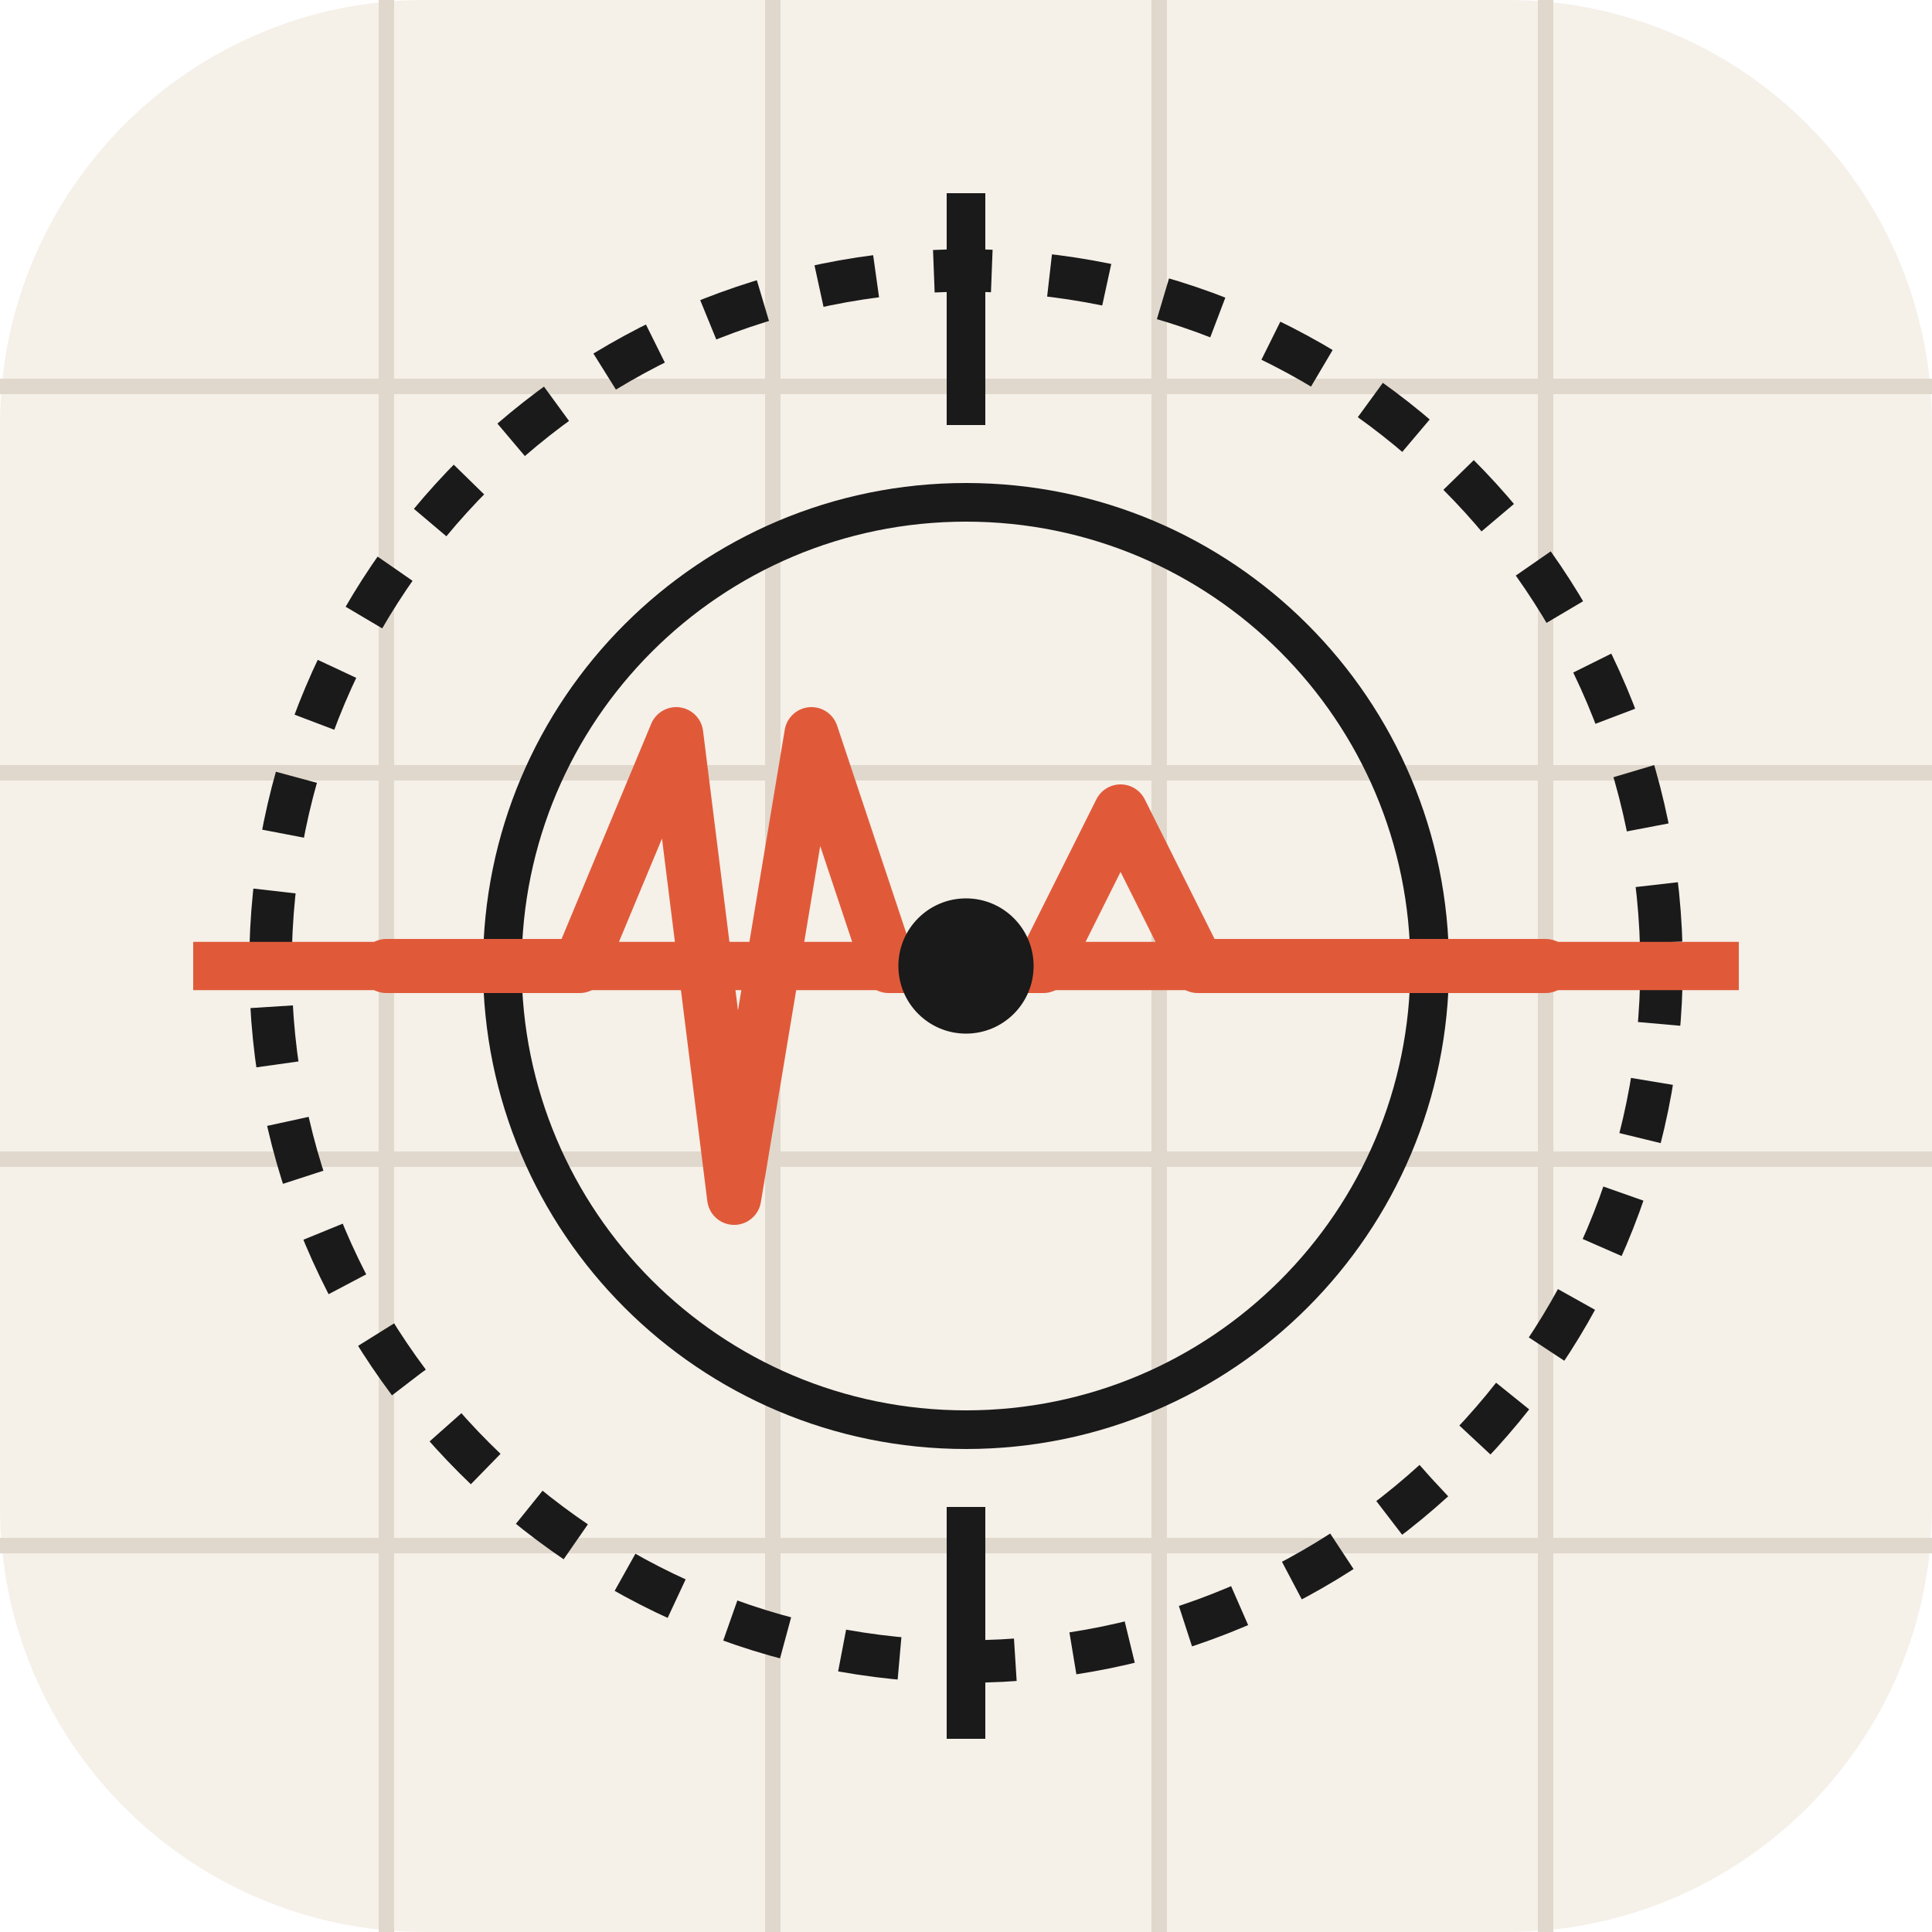
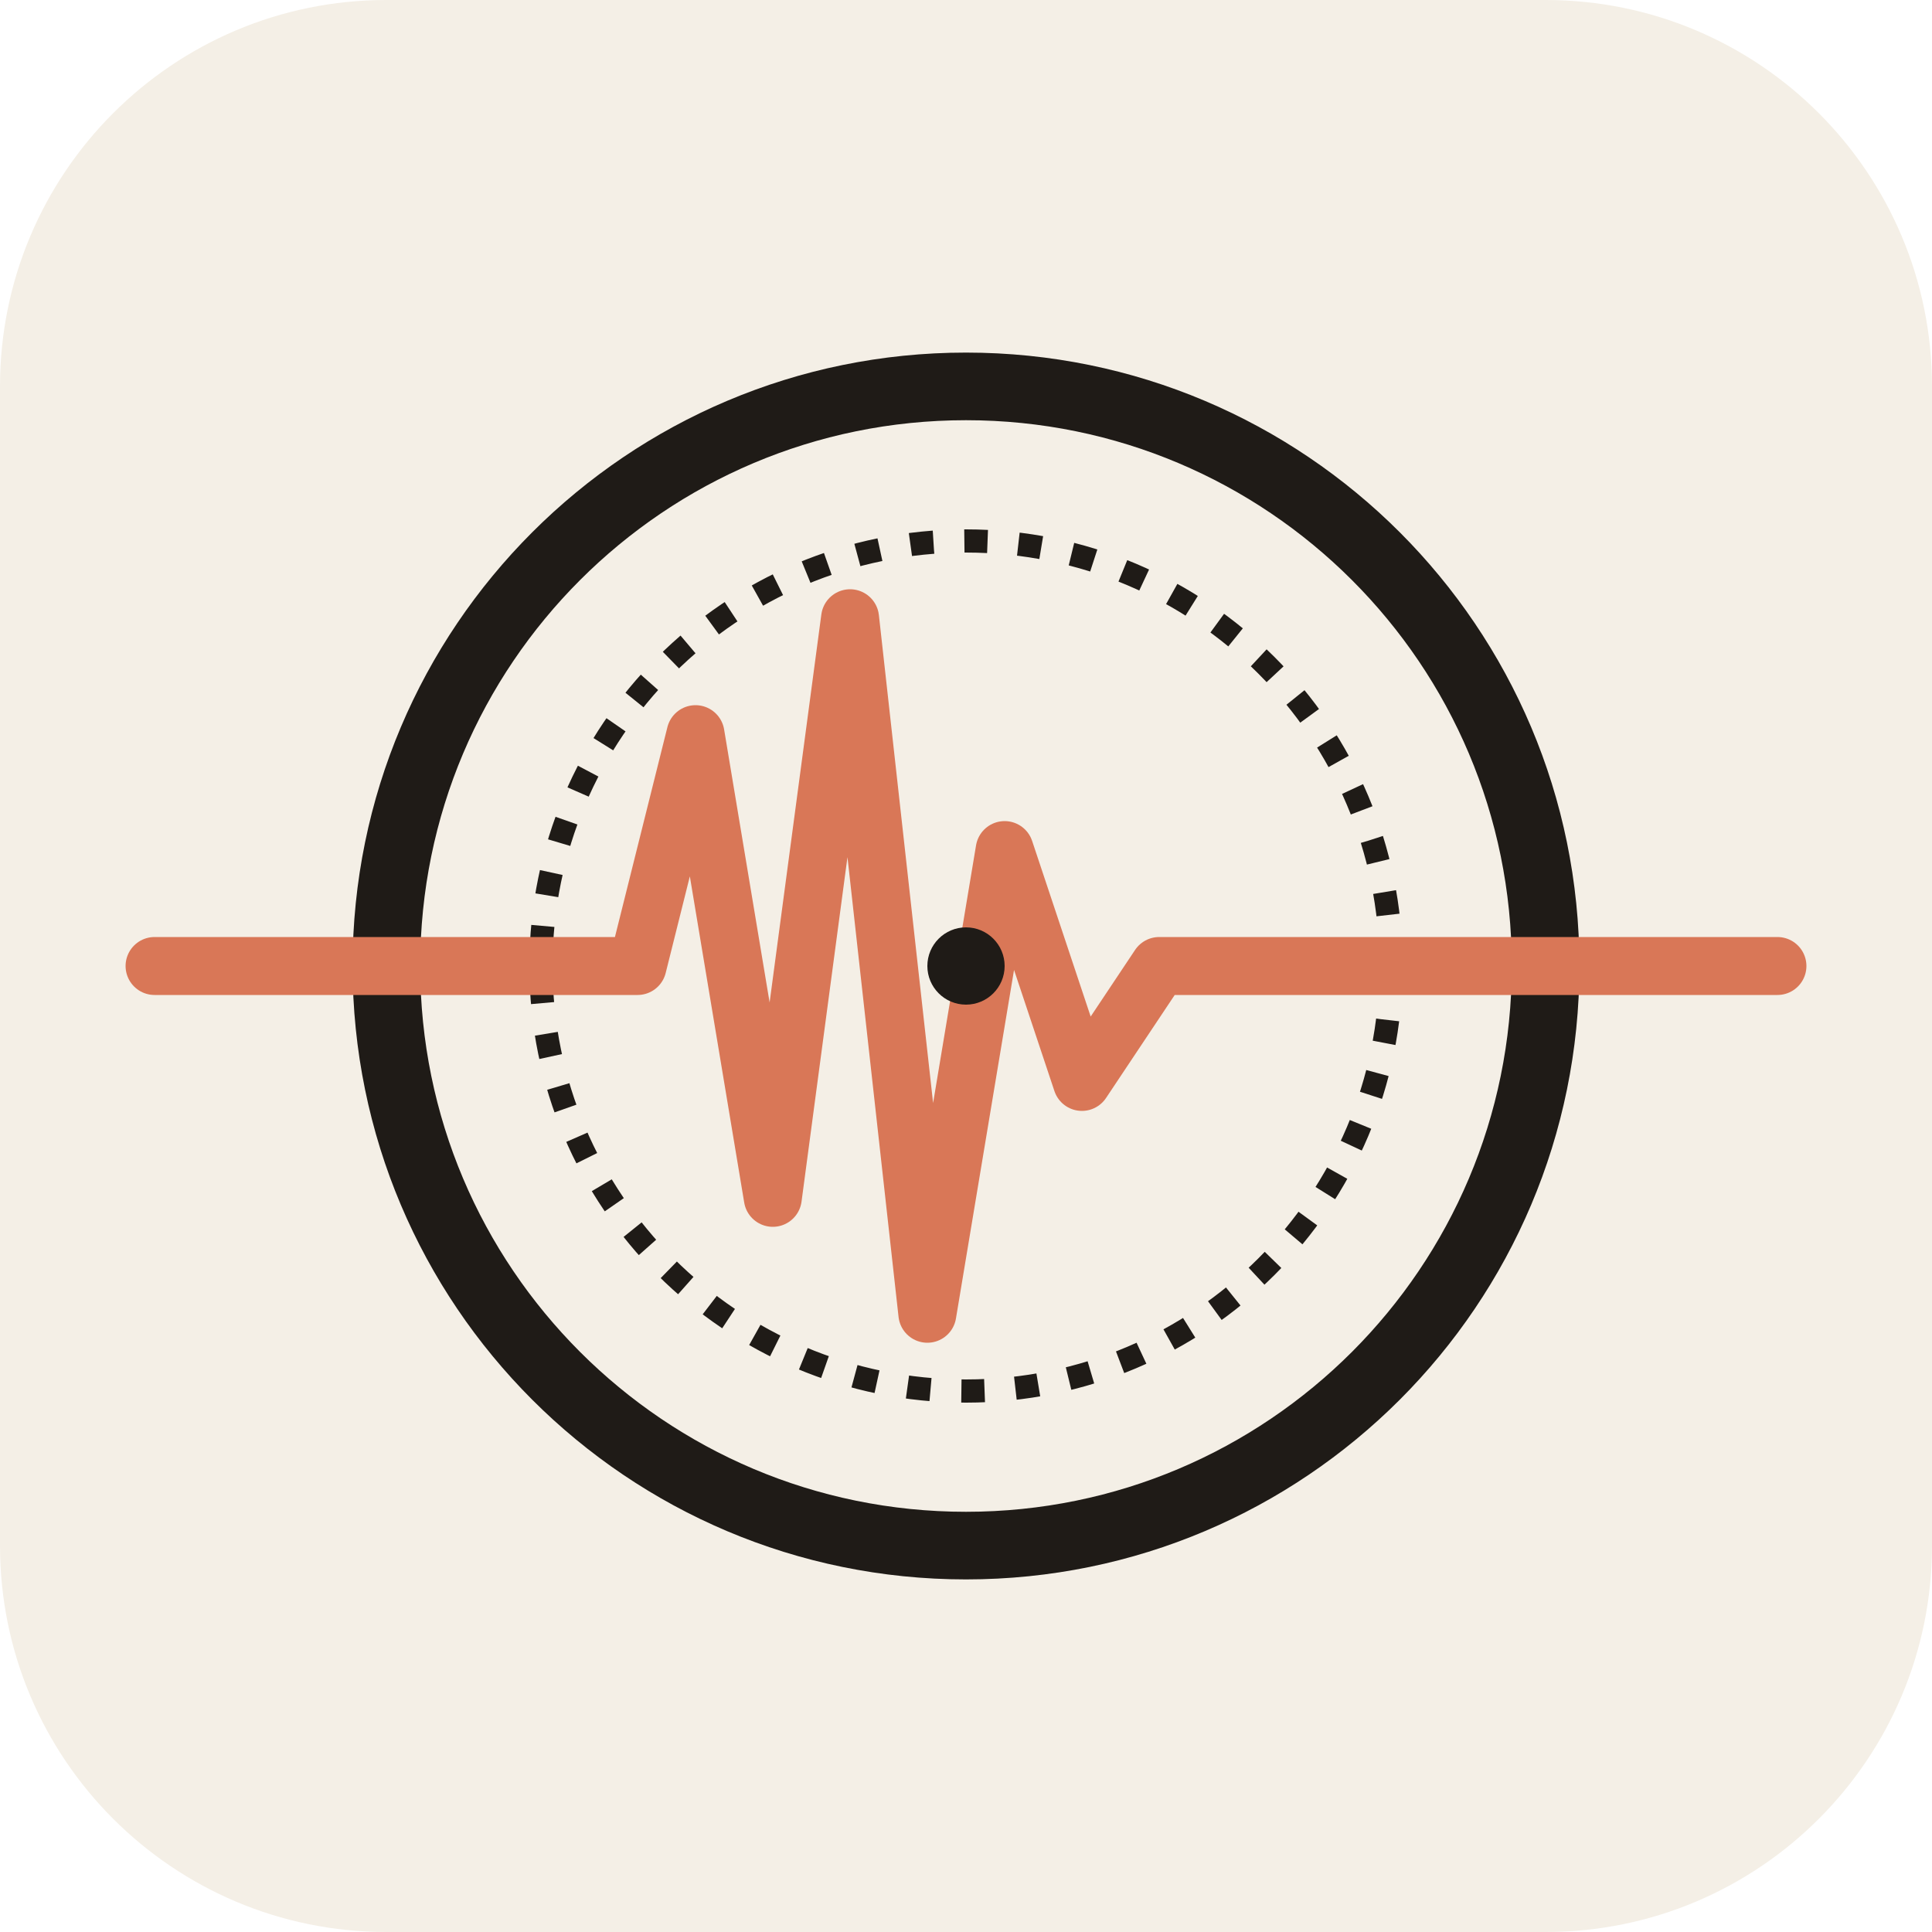
<svg xmlns="http://www.w3.org/2000/svg" viewBox="0 0 100 100">
-   <rect width="100" height="100" rx="22" fill="#f5f0e8" />
-   <line x1="0" y1="20" x2="100" y2="20" stroke="#e0d8cc" stroke-width="0.8" />
-   <line x1="0" y1="40" x2="100" y2="40" stroke="#e0d8cc" stroke-width="0.8" />
-   <line x1="0" y1="60" x2="100" y2="60" stroke="#e0d8cc" stroke-width="0.8" />
-   <line x1="0" y1="80" x2="100" y2="80" stroke="#e0d8cc" stroke-width="0.8" />
-   <line x1="20" y1="0" x2="20" y2="100" stroke="#e0d8cc" stroke-width="0.8" />
-   <line x1="40" y1="0" x2="40" y2="100" stroke="#e0d8cc" stroke-width="0.8" />
-   <line x1="60" y1="0" x2="60" y2="100" stroke="#e0d8cc" stroke-width="0.8" />
-   <line x1="80" y1="0" x2="80" y2="100" stroke="#e0d8cc" stroke-width="0.8" />
-   <circle cx="50" cy="50" r="36" fill="none" stroke="#1a1a1a" stroke-width="2.2" stroke-dasharray="3,3" />
-   <circle cx="50" cy="50" r="24" fill="none" stroke="#1a1a1a" stroke-width="2" />
-   <line x1="10" y1="50" x2="90" y2="50" stroke="#e05a3a" stroke-width="2.5" />
-   <polyline points="20,50 30,50 35,38 38,62 42,38 46,50 54,50 58,42 62,50 80,50" fill="none" stroke="#e05a3a" stroke-width="2.8" stroke-linejoin="round" stroke-linecap="round" />
-   <circle cx="50" cy="50" r="3.5" fill="#1a1a1a" />
-   <line x1="50" y1="10" x2="50" y2="22" stroke="#1a1a1a" stroke-width="2" />
-   <line x1="50" y1="78" x2="50" y2="90" stroke="#1a1a1a" stroke-width="2" />
+   <rect width="100" height="100" rx="20" fill="#F4EFE6" />
+   <circle cx="50" cy="50" r="30" fill="none" stroke="#1F1B17" stroke-width="3.5" />
+   <circle cx="50" cy="50" r="22" fill="none" stroke="#1F1B17" stroke-width="1.2" stroke-dasharray="1.2 1.6" />
+   <path d="M 8 50 L 28 50 L 33 50 L 36 38 L 40 62 L 44 32 L 48 68 L 52 44 L 56 56 L 60 50 L 92 50" fill="none" stroke="#D97757" stroke-width="3" stroke-linecap="round" stroke-linejoin="round" />
+   <circle cx="50" cy="50" r="2" fill="#1F1B17" />
</svg>
